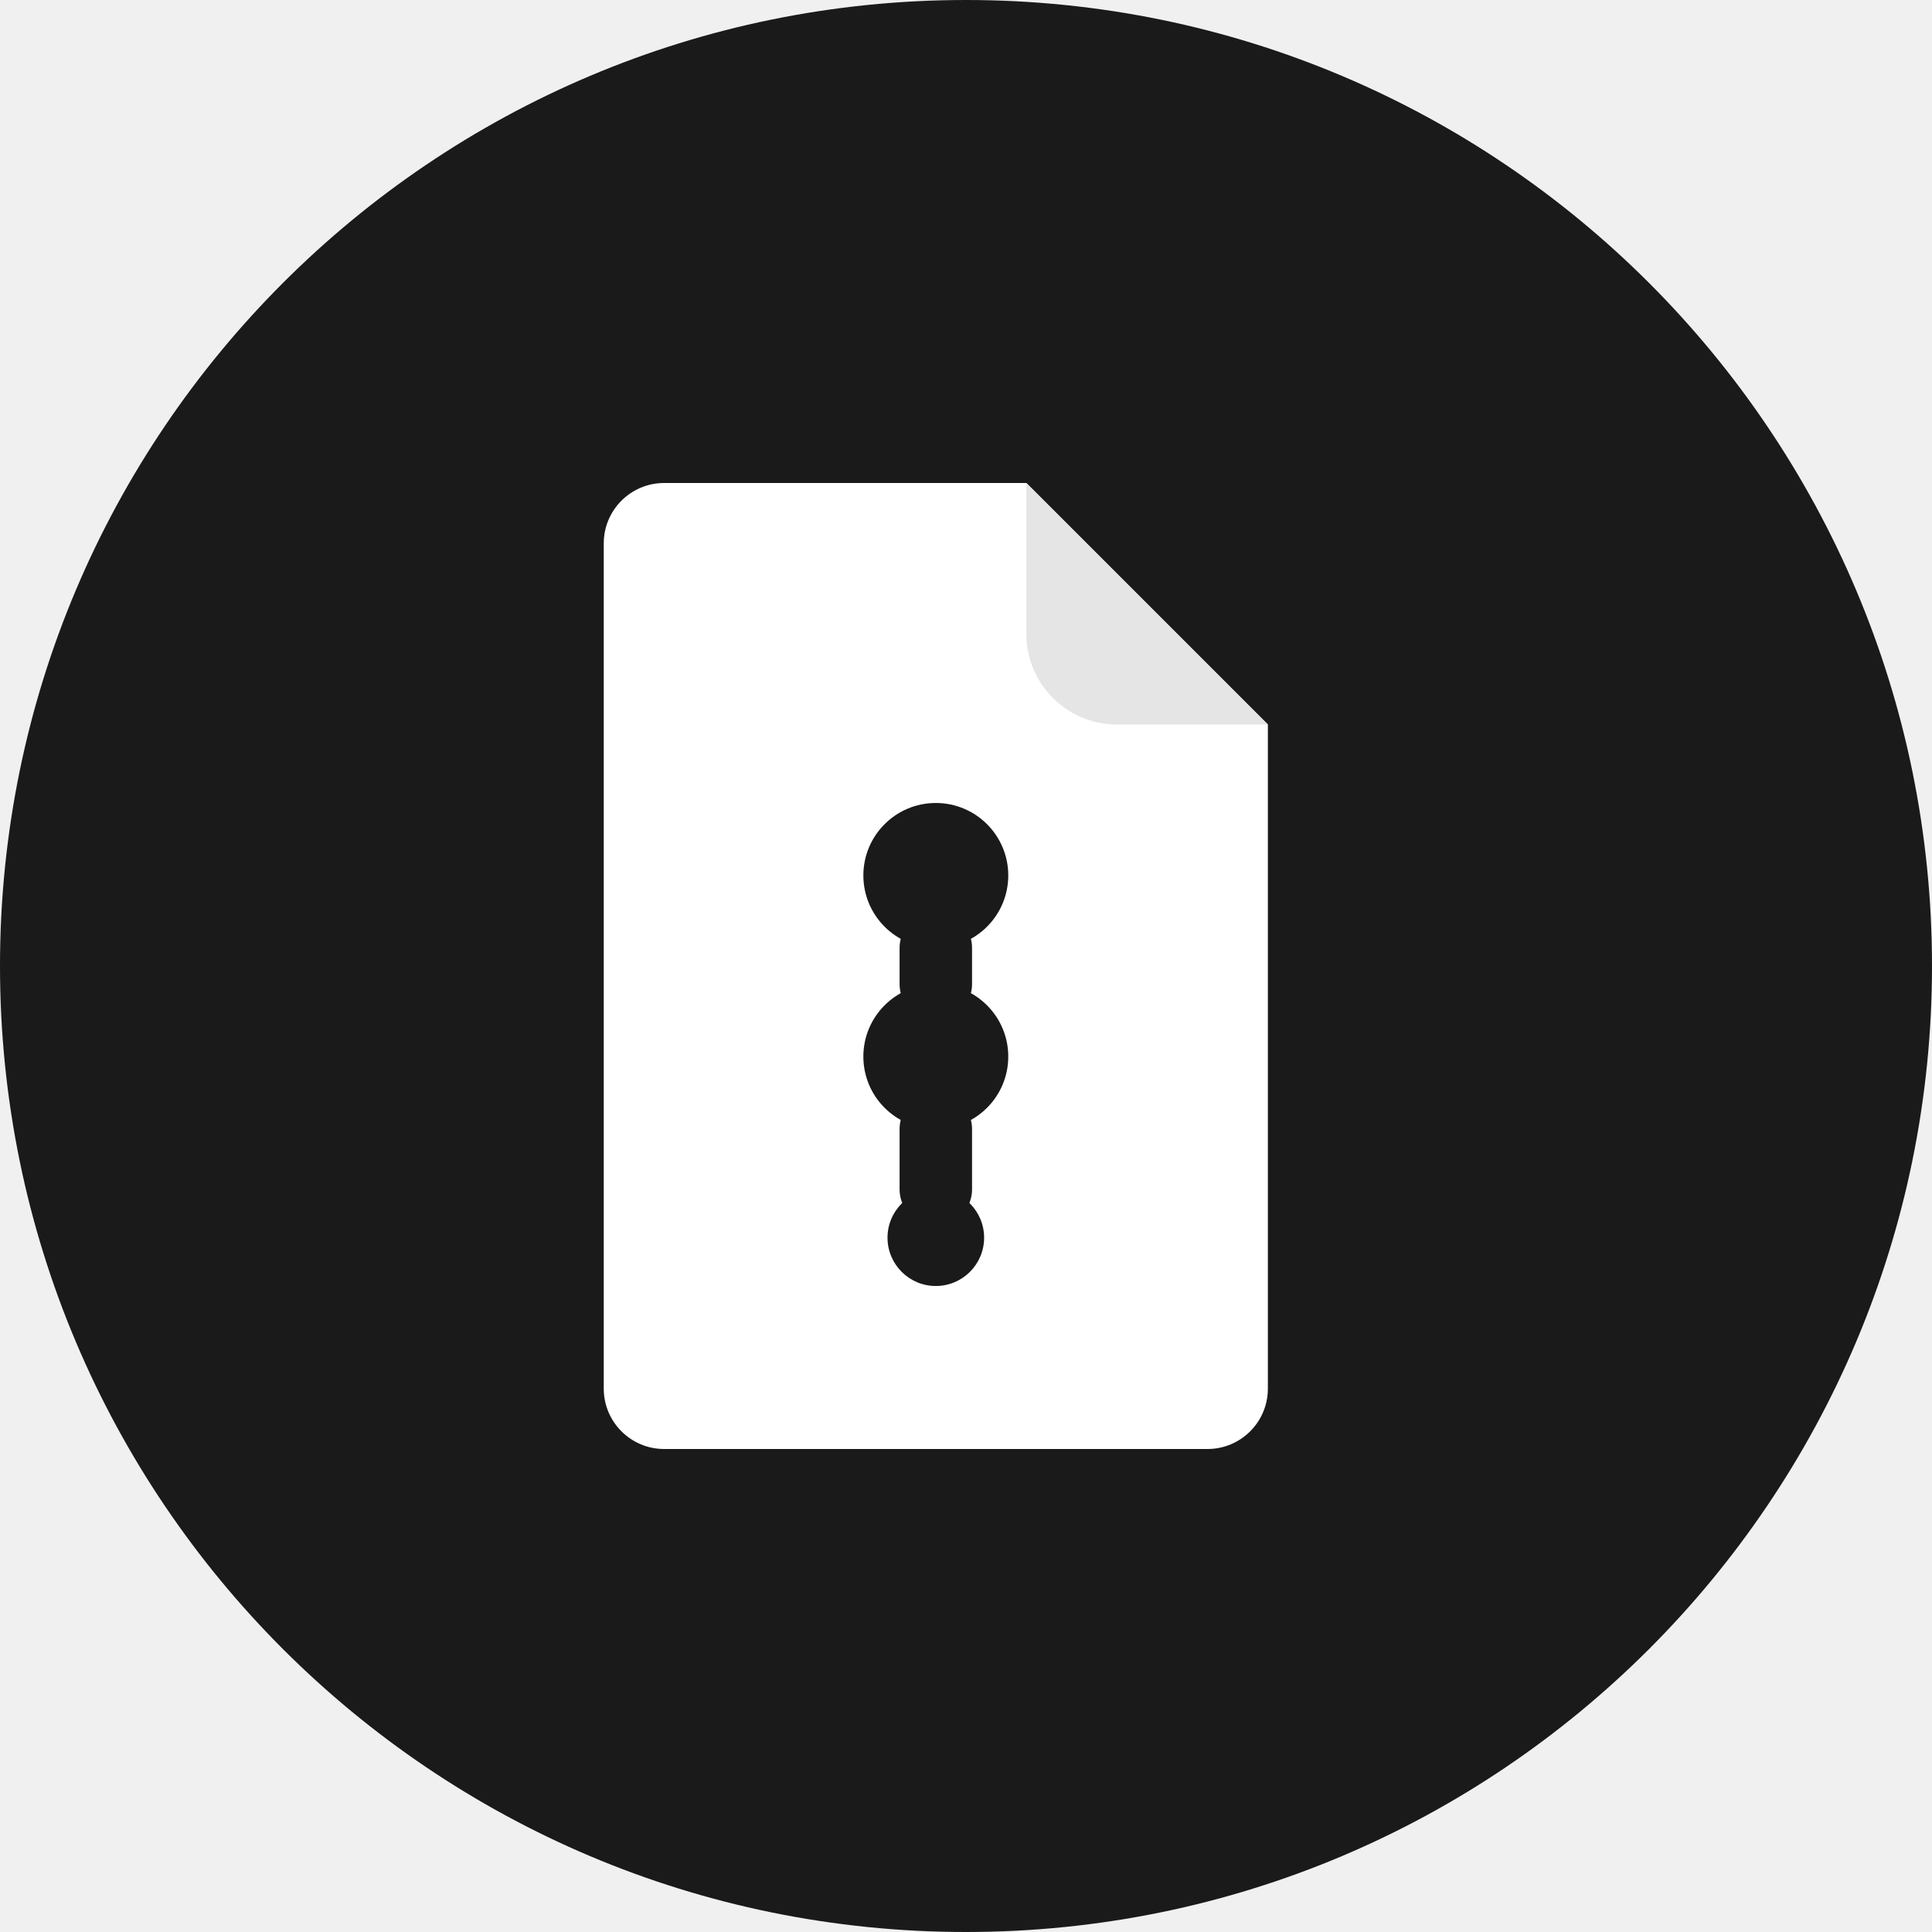
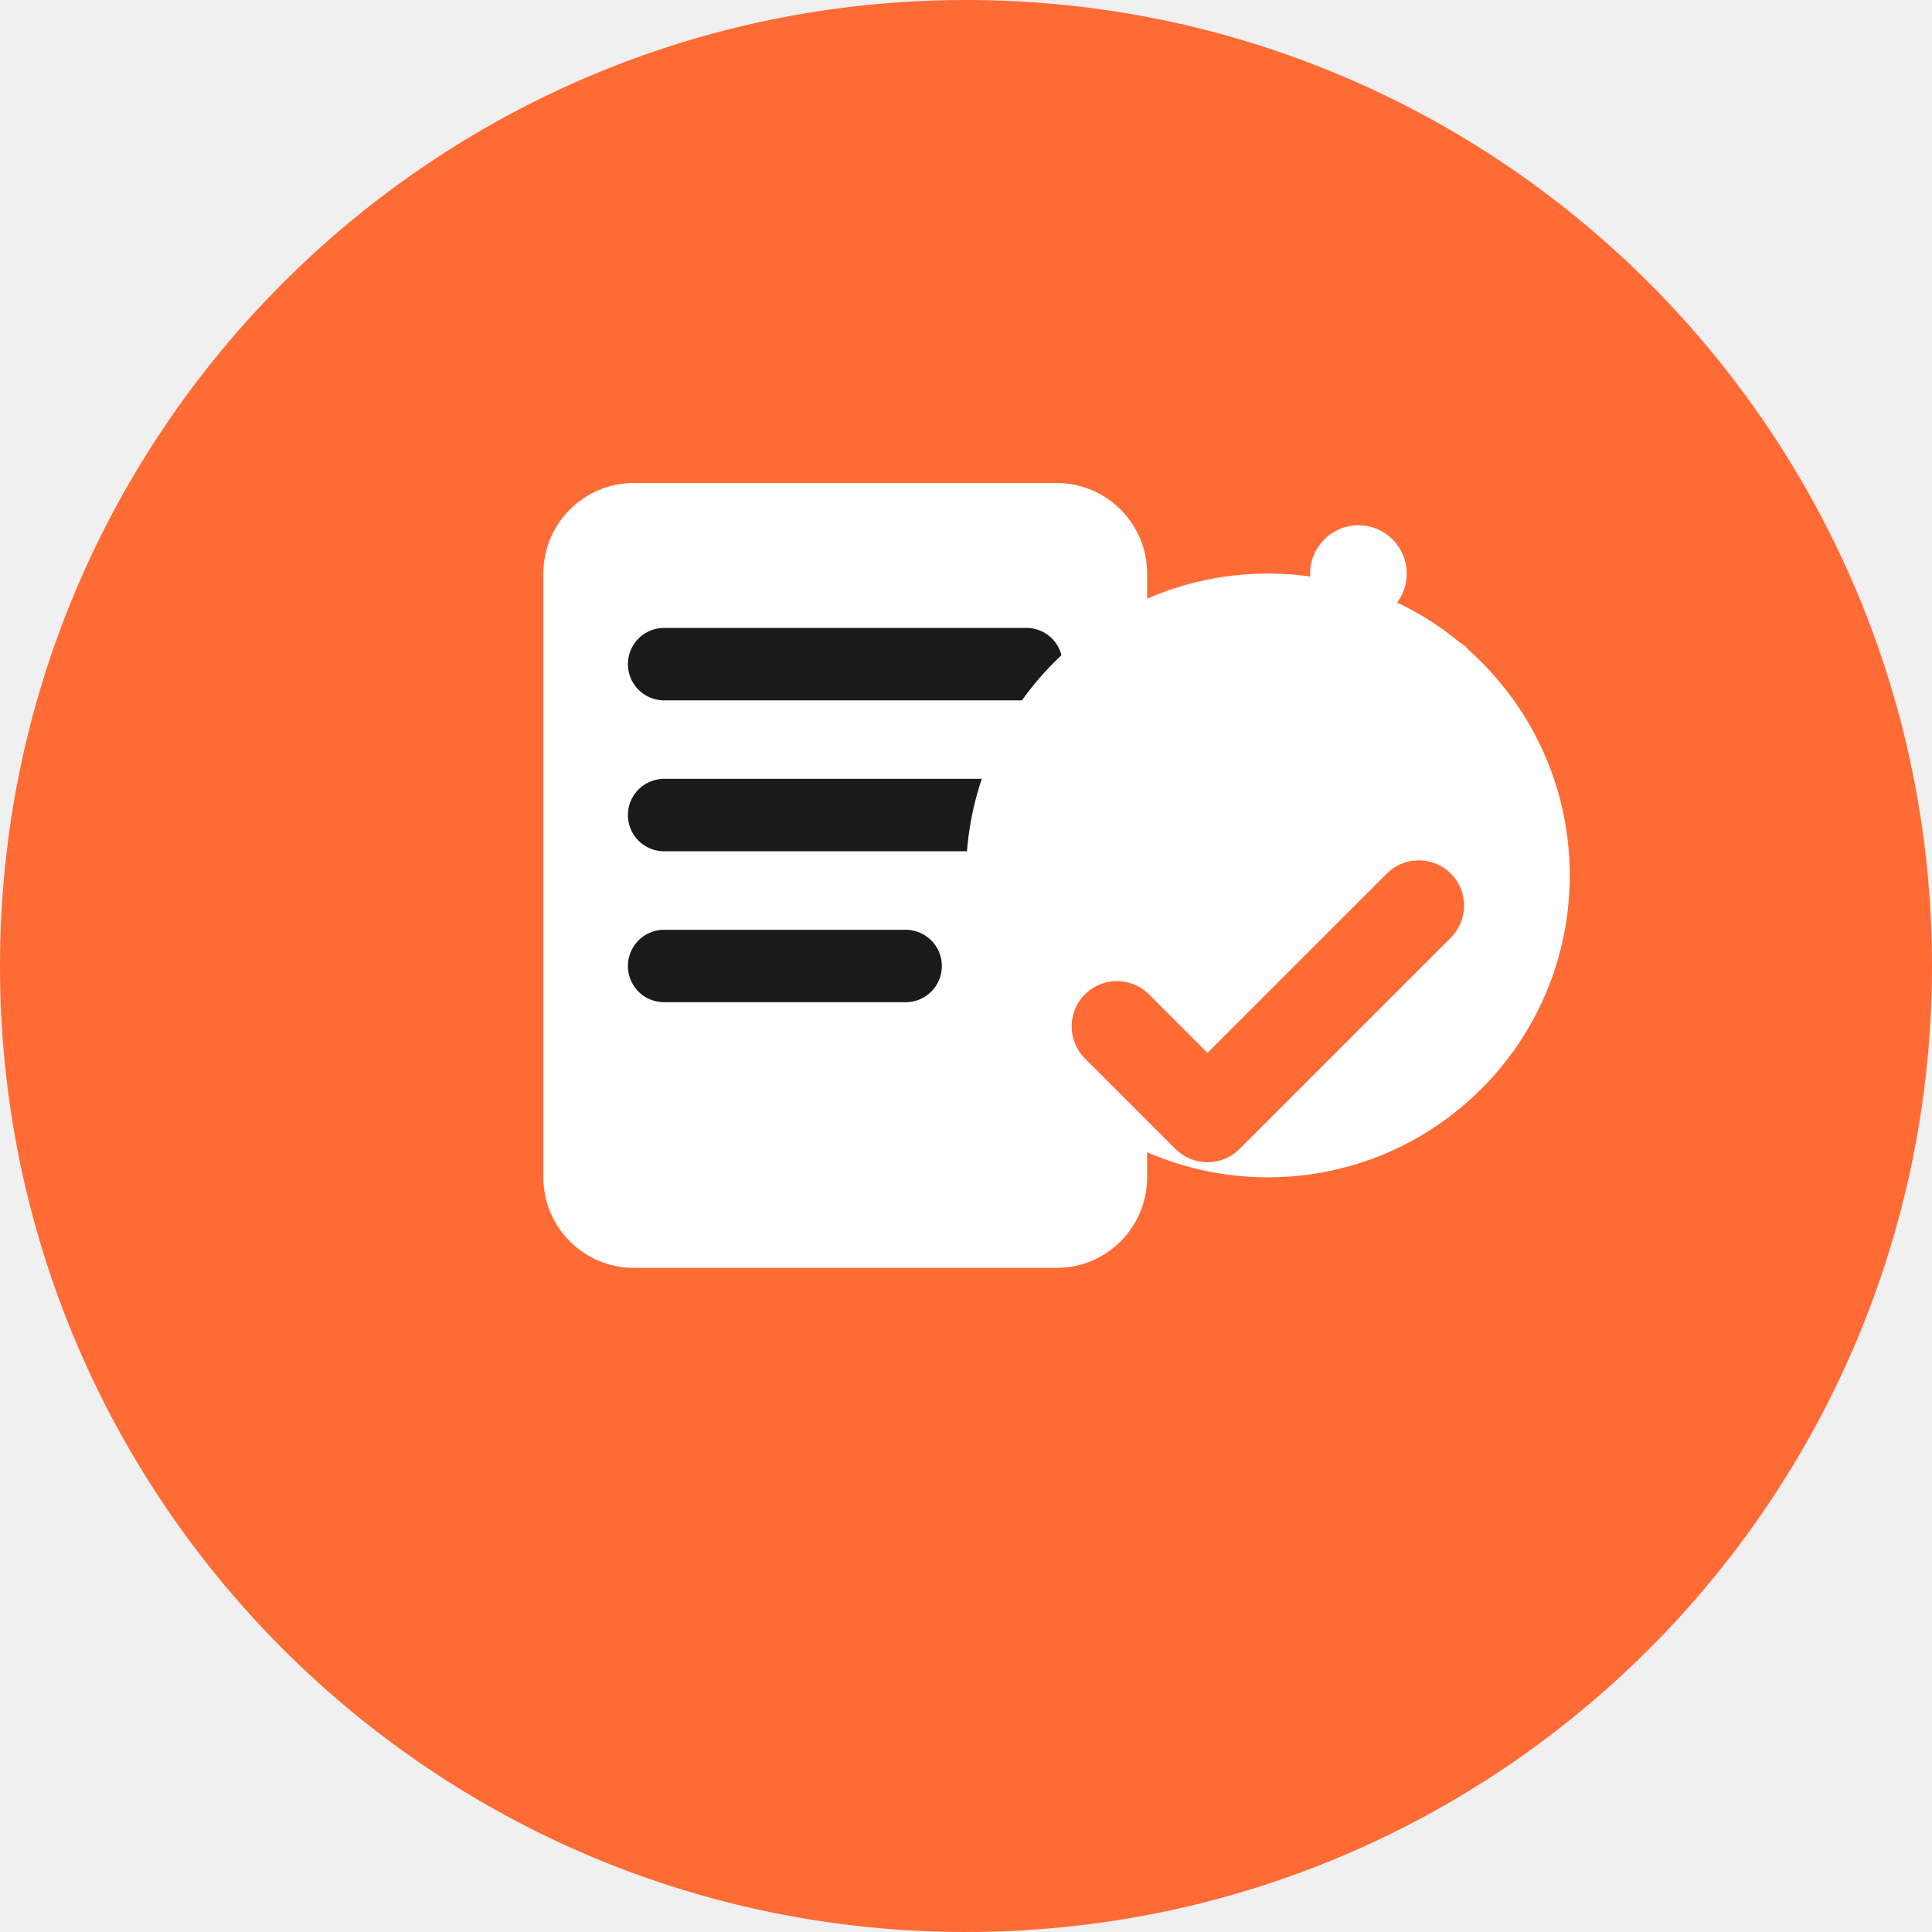
<svg xmlns="http://www.w3.org/2000/svg" width="32" height="32" viewBox="0 0 32 32" fill="none">
-   <circle cx="16" cy="16" r="16" fill="#1A1A1A" />
-   <path d="M10 9C10 8.448 10.448 8 11 8H17L21 12V23C21 23.552 20.552 24 20 24H11C10.448 24 10 23.552 10 23V9Z" fill="white" />
-   <path d="M17 8V10.5C17 11.328 17.672 12 18.5 12H21L17 8Z" fill="#E5E5E5" />
-   <circle cx="15.5" cy="14.5" r="1.2" fill="#1A1A1A" />
-   <circle cx="15.5" cy="17.5" r="1.2" fill="#1A1A1A" />
-   <circle cx="15.5" cy="20.5" r="0.8" fill="#1A1A1A" />
-   <line x1="15.5" y1="15.7" x2="15.5" y2="16.3" stroke="#1A1A1A" stroke-width="1.2" stroke-linecap="round" />
-   <line x1="15.5" y1="18.7" x2="15.5" y2="19.7" stroke="#1A1A1A" stroke-width="1.2" stroke-linecap="round" />
+   <circle cx="16" cy="16" r="16" fill="#FF6B35" />
+   <rect x="9" y="8" width="10" height="13" rx="1.5" fill="white" />
+   <line x1="11" y1="11" x2="17" y2="11" stroke="#1A1A1A" stroke-width="1.2" stroke-linecap="round" />
+   <line x1="11" y1="13.5" x2="17" y2="13.5" stroke="#1A1A1A" stroke-width="1.2" stroke-linecap="round" />
+   <line x1="11" y1="16" x2="15" y2="16" stroke="#1A1A1A" stroke-width="1.2" stroke-linecap="round" />
+   <circle cx="21" cy="14.5" r="5" fill="white" />
+   <path d="M18.5 17L20 18.5L23.5 15" stroke="#FF6B35" stroke-width="1.5" stroke-linecap="round" stroke-linejoin="round" />
+   <circle cx="22.5" cy="9.5" r="0.8" fill="white" />
+   <circle cx="24" cy="11" r="0.4" fill="white" />
</svg>
